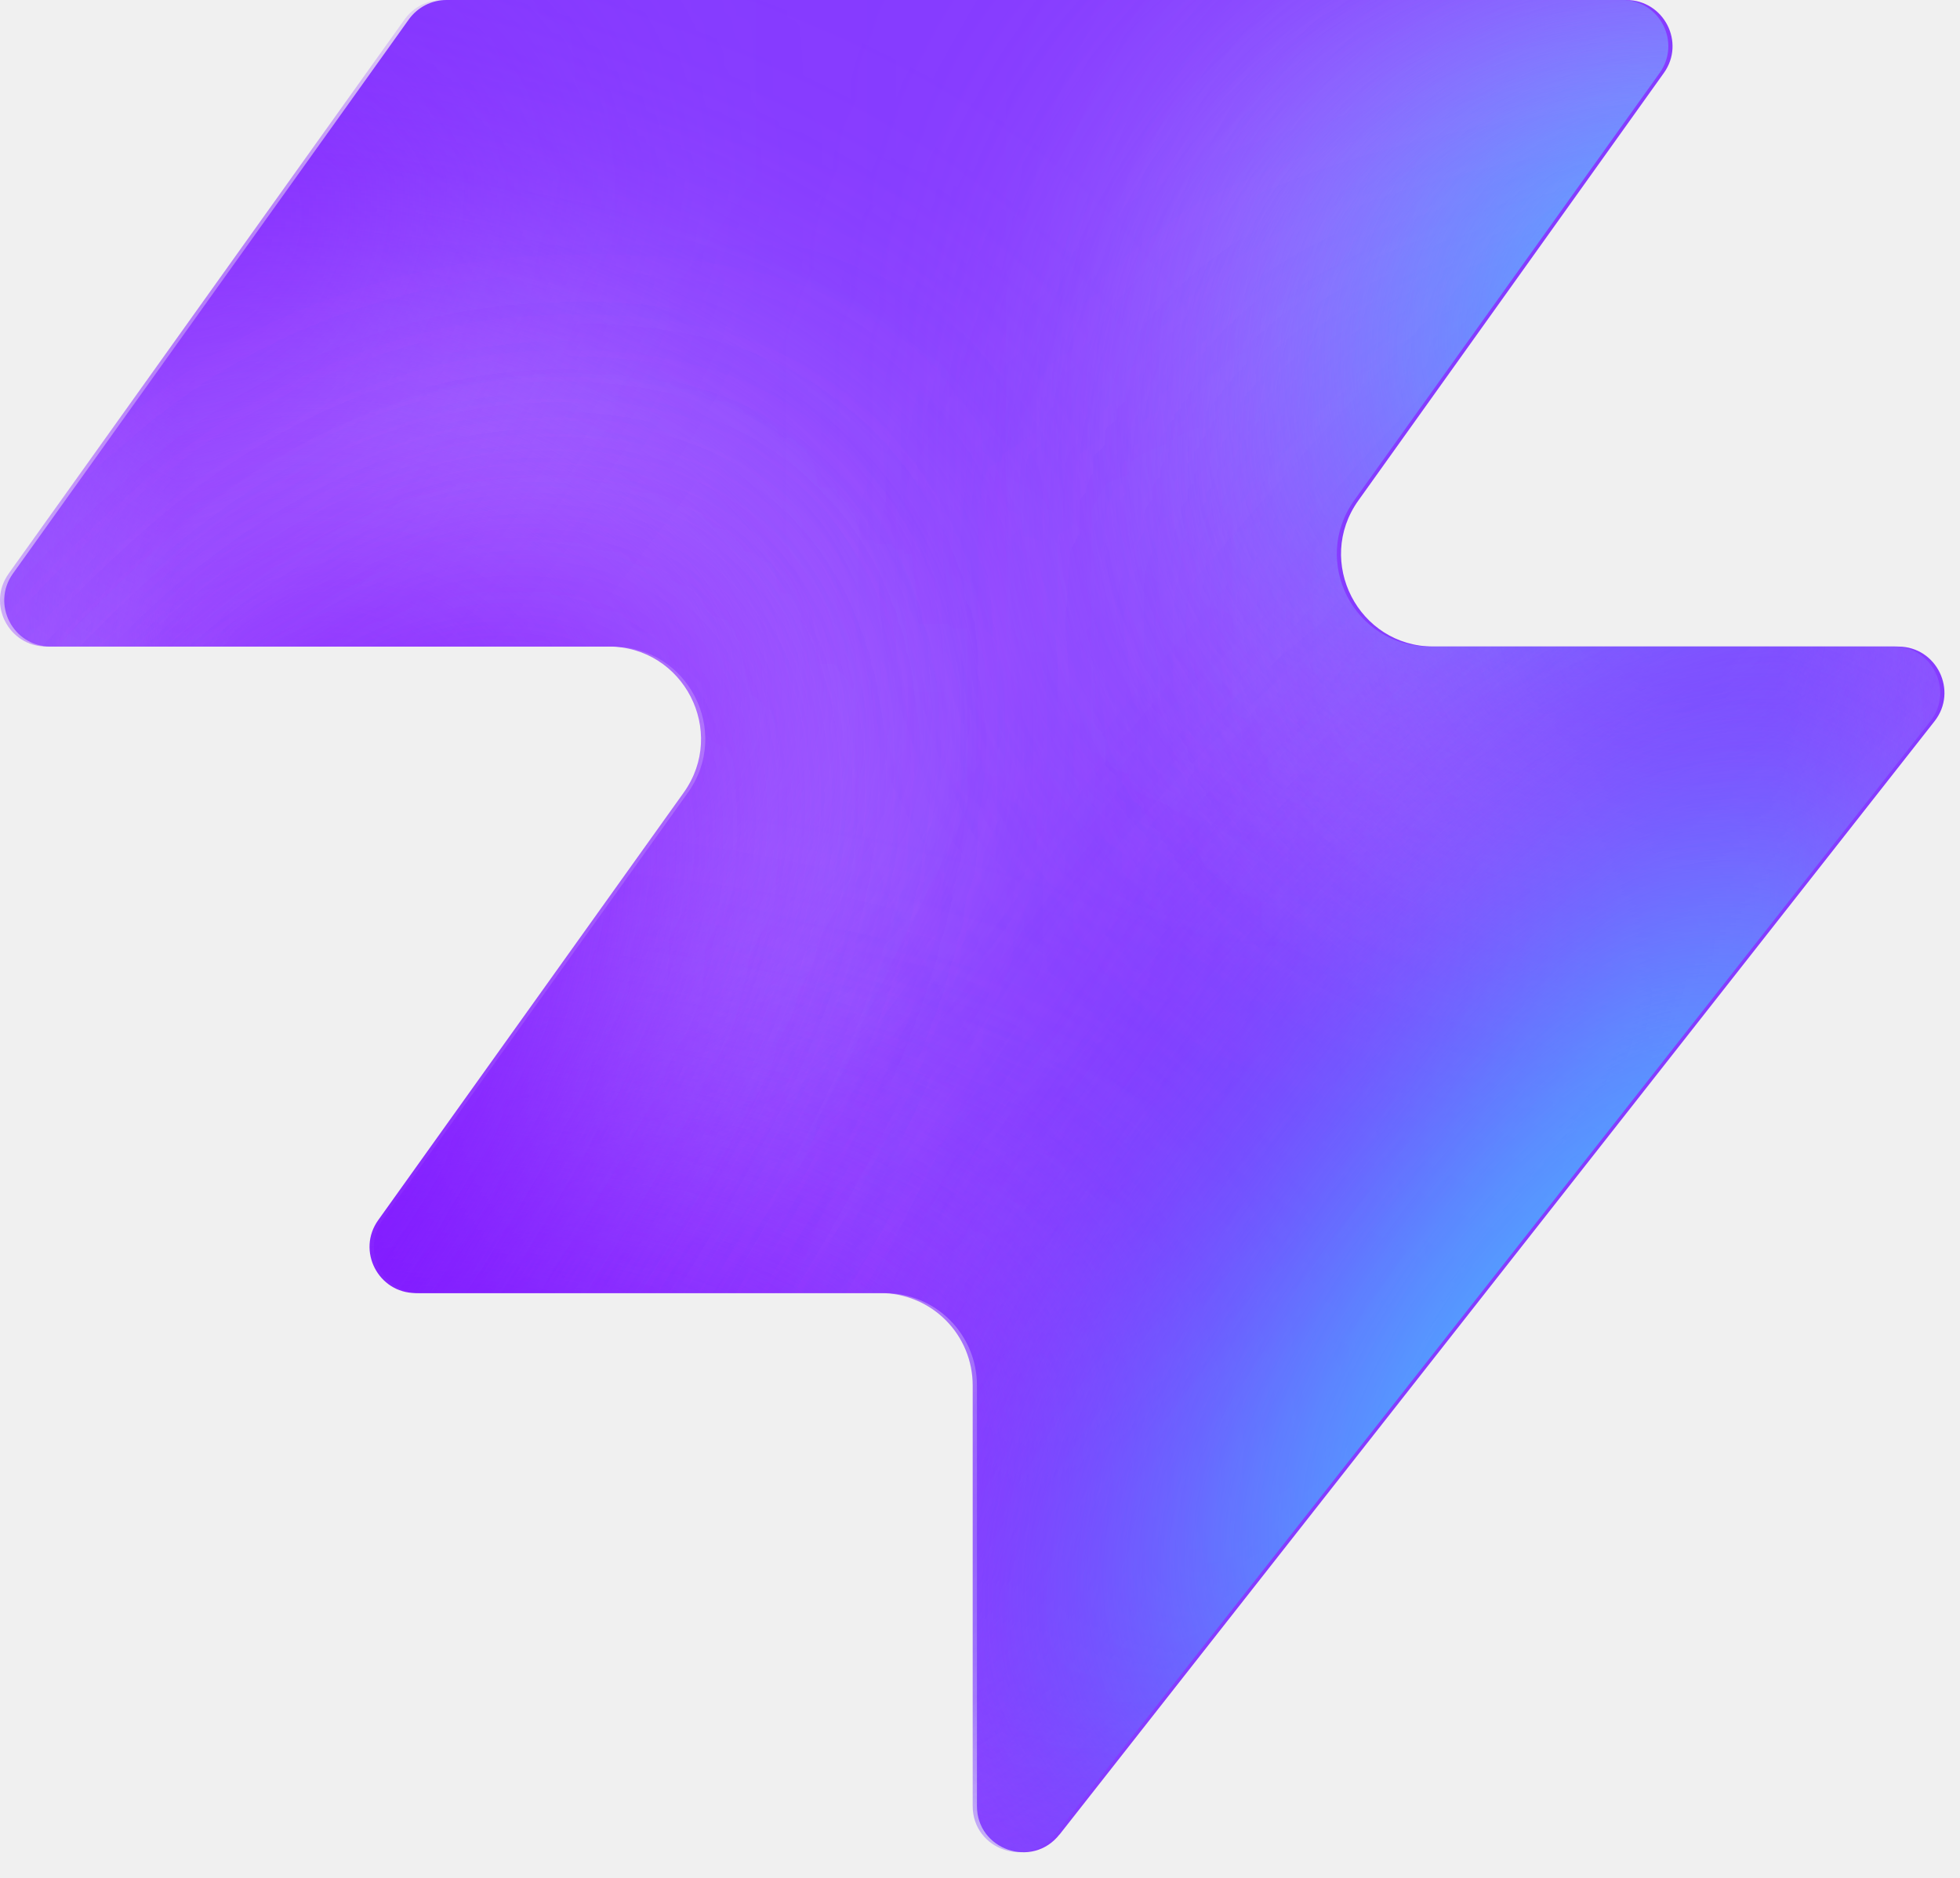
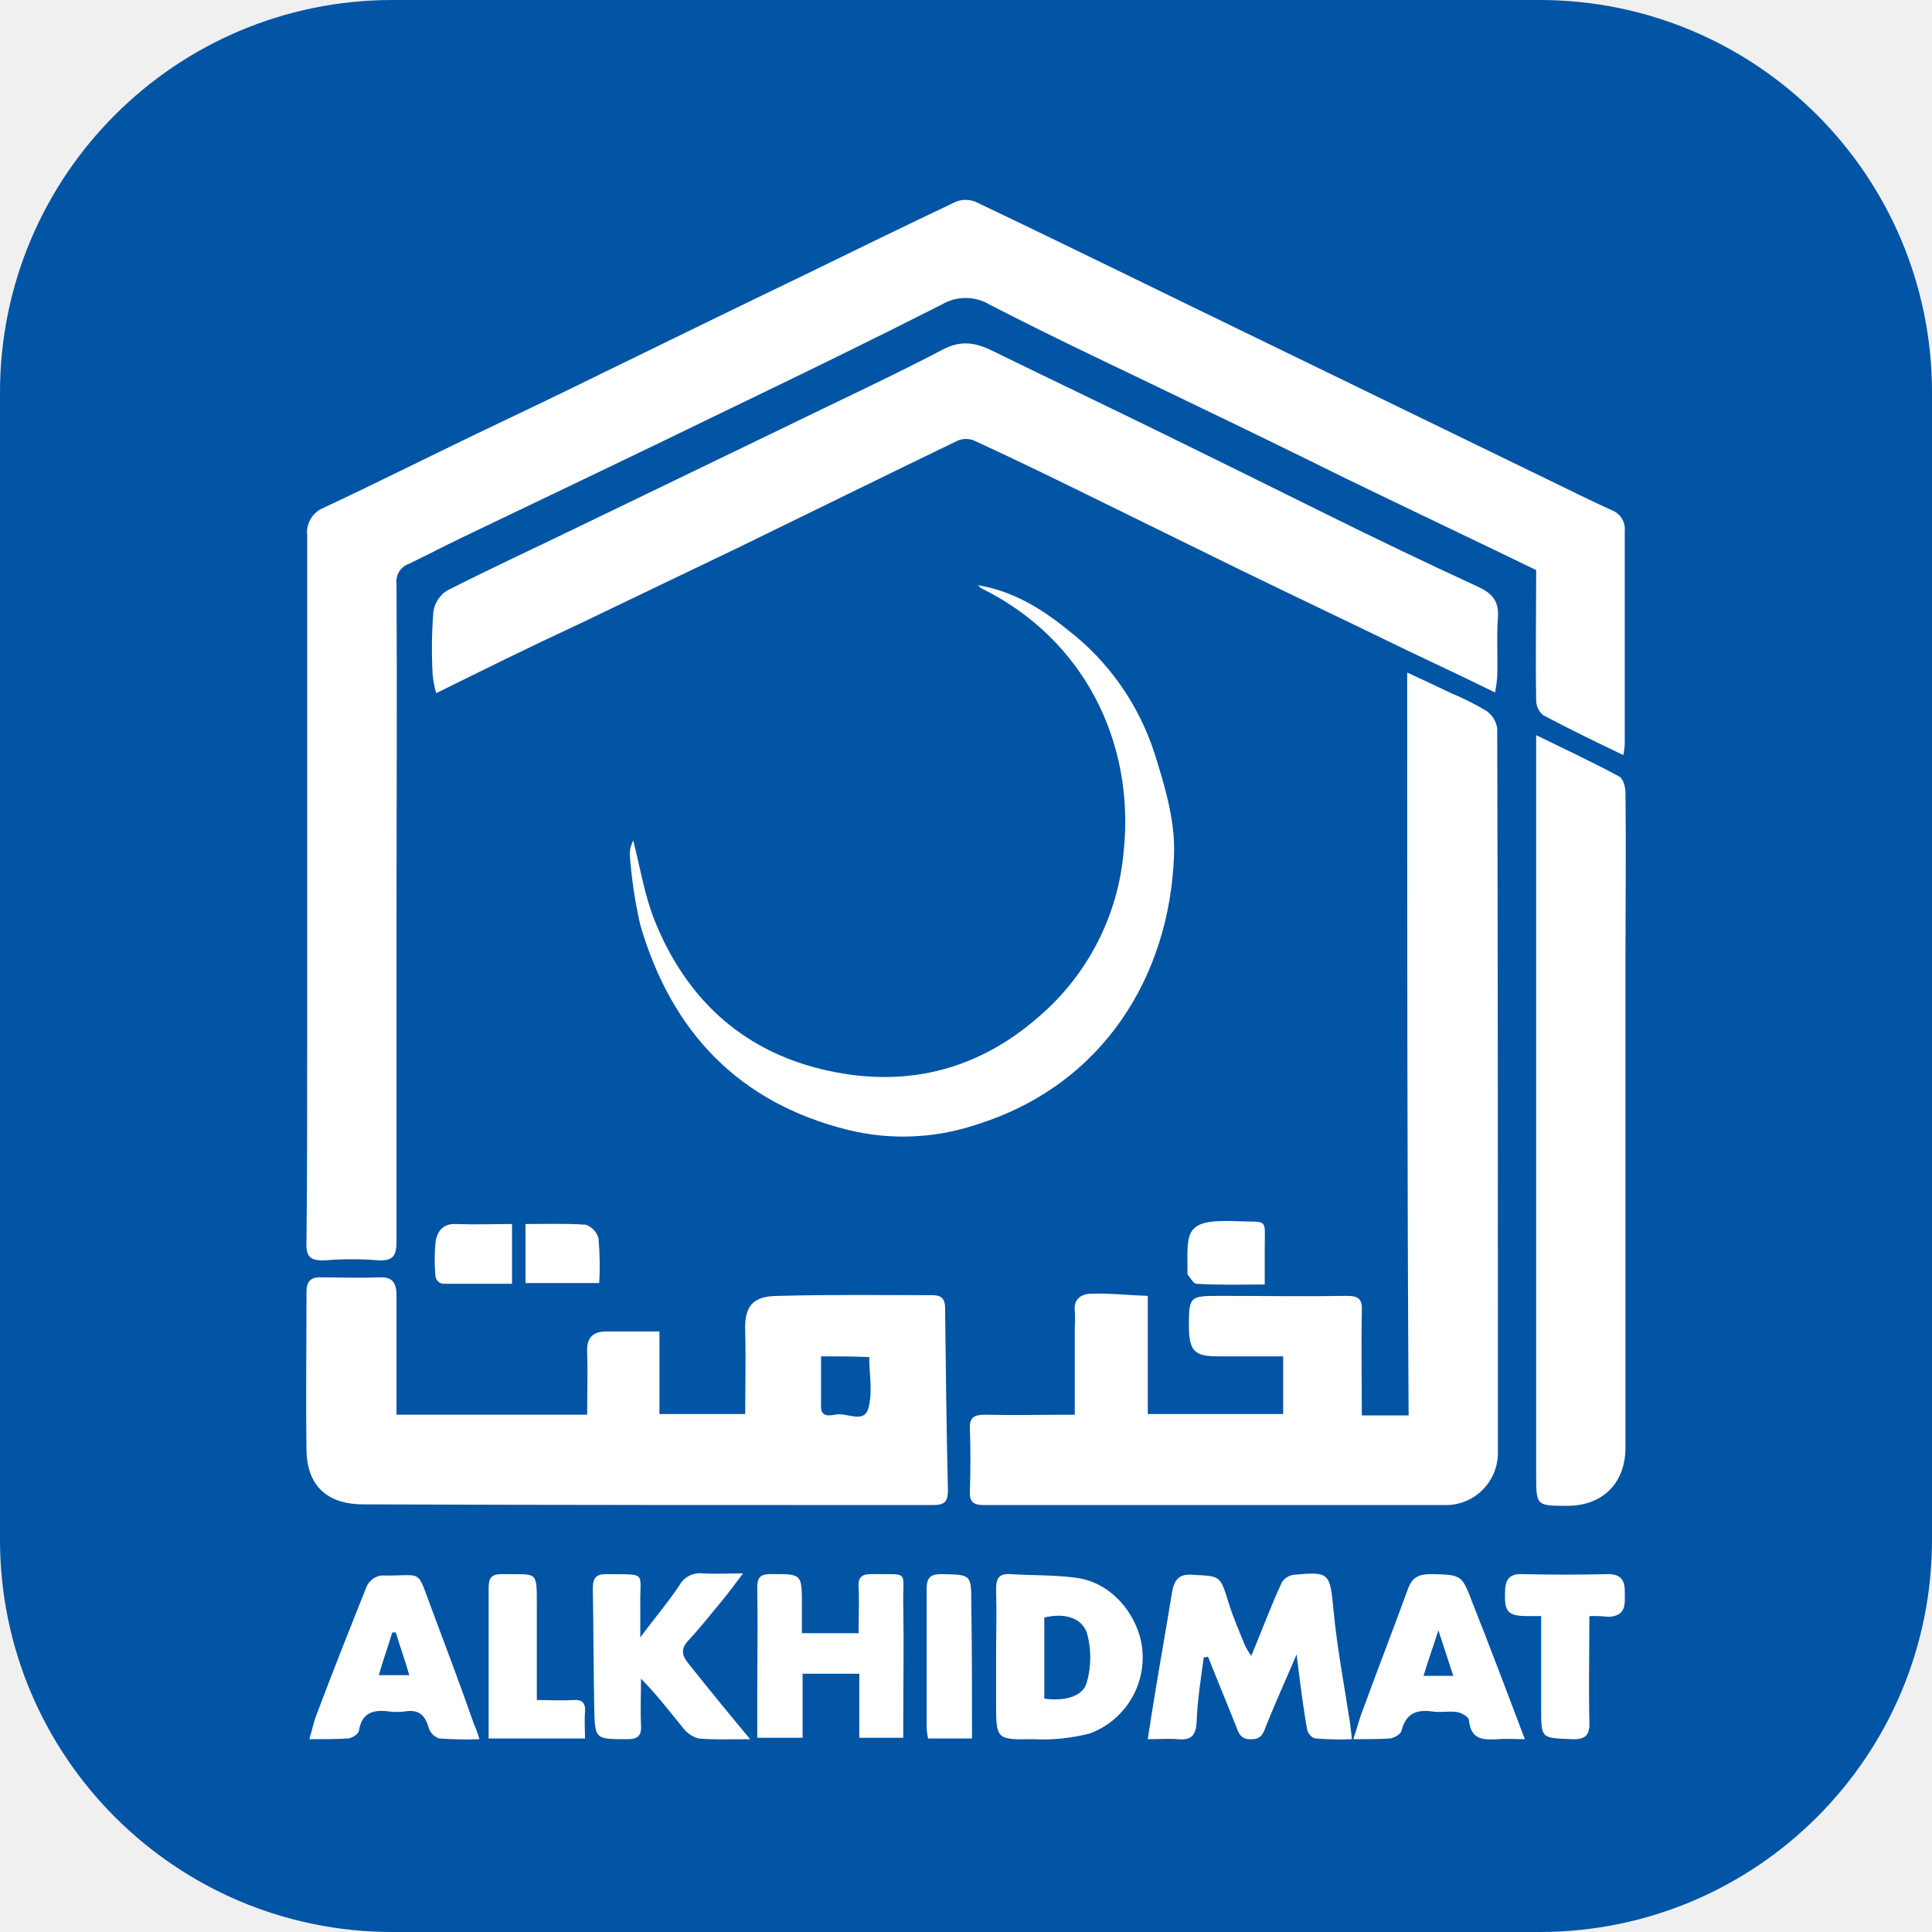
- <svg xmlns="http://www.w3.org/2000/svg" width="48" height="46" fill="none" viewBox="0 0 48 46">
-   <path fill="#863bff" d="M25.946 44.938c-.664.845-2.021.375-2.021-.698V33.937a2.26 2.26 0 0 0-2.262-2.262H10.287c-.92 0-1.456-1.04-.92-1.788l7.48-10.471c1.07-1.497 0-3.578-1.842-3.578H1.237c-.92 0-1.456-1.04-.92-1.788L10.013.474c.214-.297.556-.474.92-.474h28.894c.92 0 1.456 1.04.92 1.788l-7.48 10.471c-1.07 1.498 0 3.579 1.842 3.579h11.377c.943 0 1.473 1.088.89 1.83L25.947 44.94z" style="fill:#863bff;fill:color(display-p3 .525 .23 1);fill-opacity:1" />
-   <mask id="a" width="48" height="46" x="0" y="0" maskUnits="userSpaceOnUse" style="mask-type:alpha">
-     <path fill="#000" d="M25.842 44.938c-.664.844-2.021.375-2.021-.698V33.937a2.26 2.26 0 0 0-2.262-2.262H10.183c-.92 0-1.456-1.04-.92-1.788l7.48-10.471c1.07-1.498 0-3.579-1.842-3.579H1.133c-.92 0-1.456-1.04-.92-1.787L9.91.473c.214-.297.556-.474.92-.474h28.894c.92 0 1.456 1.04.92 1.788l-7.48 10.471c-1.07 1.498 0 3.578 1.842 3.578h11.377c.943 0 1.473 1.088.89 1.832L25.843 44.94z" style="fill:#000;fill-opacity:1" />
-   </mask>
-   <g mask="url(#a)">
-     <g filter="url(#b)">
-       <ellipse cx="5.508" cy="14.704" fill="#ede6ff" rx="5.508" ry="14.704" style="fill:#ede6ff;fill:color(display-p3 .927 .903 1);fill-opacity:1" transform="matrix(.00324 1 1 -.00324 -4.47 31.516)" />
-     </g>
-     <g filter="url(#c)">
-       <ellipse cx="10.399" cy="29.851" fill="#ede6ff" rx="10.399" ry="29.851" style="fill:#ede6ff;fill:color(display-p3 .927 .903 1);fill-opacity:1" transform="matrix(.00324 1 1 -.00324 -39.328 7.883)" />
-     </g>
-     <g filter="url(#d)">
-       <ellipse cx="5.508" cy="30.487" fill="#7e14ff" rx="5.508" ry="30.487" style="fill:#7e14ff;fill:color(display-p3 .492 .077 1);fill-opacity:1" transform="rotate(89.814 -25.913 -14.639)scale(1 -1)" />
-     </g>
-     <g filter="url(#e)">
-       <ellipse cx="5.508" cy="30.599" fill="#7e14ff" rx="5.508" ry="30.599" style="fill:#7e14ff;fill:color(display-p3 .492 .077 1);fill-opacity:1" transform="rotate(89.814 -32.644 -3.334)scale(1 -1)" />
-     </g>
-     <g filter="url(#f)">
-       <ellipse cx="5.508" cy="30.599" fill="#7e14ff" rx="5.508" ry="30.599" style="fill:#7e14ff;fill:color(display-p3 .492 .077 1);fill-opacity:1" transform="matrix(.00324 1 1 -.00324 -34.34 30.47)" />
-     </g>
-     <g filter="url(#g)">
-       <ellipse cx="14.072" cy="22.078" fill="#ede6ff" rx="14.072" ry="22.078" style="fill:#ede6ff;fill:color(display-p3 .927 .903 1);fill-opacity:1" transform="rotate(93.35 24.506 48.493)scale(-1 1)" />
-     </g>
-     <g filter="url(#h)">
-       <ellipse cx="3.47" cy="21.501" fill="#7e14ff" rx="3.47" ry="21.501" style="fill:#7e14ff;fill:color(display-p3 .492 .077 1);fill-opacity:1" transform="rotate(89.009 28.708 47.59)scale(-1 1)" />
-     </g>
-     <g filter="url(#i)">
-       <ellipse cx="3.47" cy="21.501" fill="#7e14ff" rx="3.47" ry="21.501" style="fill:#7e14ff;fill:color(display-p3 .492 .077 1);fill-opacity:1" transform="rotate(89.009 28.708 47.59)scale(-1 1)" />
-     </g>
-     <g filter="url(#j)">
-       <ellipse cx=".387" cy="8.972" fill="#7e14ff" rx="4.407" ry="29.108" style="fill:#7e14ff;fill:color(display-p3 .492 .077 1);fill-opacity:1" transform="rotate(39.51 .387 8.972)" />
-     </g>
-     <g filter="url(#k)">
-       <ellipse cx="47.523" cy="-6.092" fill="#7e14ff" rx="4.407" ry="29.108" style="fill:#7e14ff;fill:color(display-p3 .492 .077 1);fill-opacity:1" transform="rotate(37.892 47.523 -6.092)" />
-     </g>
-     <g filter="url(#l)">
-       <ellipse cx="41.412" cy="6.333" fill="#47bfff" rx="5.971" ry="9.665" style="fill:#47bfff;fill:color(display-p3 .28 .748 1);fill-opacity:1" transform="rotate(37.892 41.412 6.333)" />
-     </g>
-     <g filter="url(#m)">
-       <ellipse cx="-1.879" cy="38.332" fill="#7e14ff" rx="4.407" ry="29.108" style="fill:#7e14ff;fill:color(display-p3 .492 .077 1);fill-opacity:1" transform="rotate(37.892 -1.88 38.332)" />
-     </g>
-     <g filter="url(#n)">
-       <ellipse cx="-1.879" cy="38.332" fill="#7e14ff" rx="4.407" ry="29.108" style="fill:#7e14ff;fill:color(display-p3 .492 .077 1);fill-opacity:1" transform="rotate(37.892 -1.88 38.332)" />
-     </g>
-     <g filter="url(#o)">
-       <ellipse cx="35.651" cy="29.907" fill="#7e14ff" rx="4.407" ry="29.108" style="fill:#7e14ff;fill:color(display-p3 .492 .077 1);fill-opacity:1" transform="rotate(37.892 35.651 29.907)" />
-     </g>
-     <g filter="url(#p)">
-       <ellipse cx="38.418" cy="32.4" fill="#47bfff" rx="5.971" ry="15.297" style="fill:#47bfff;fill:color(display-p3 .28 .748 1);fill-opacity:1" transform="rotate(37.892 38.418 32.4)" />
-     </g>
+ <svg xmlns="http://www.w3.org/2000/svg" width="128" height="128" viewBox="0 0 128 128" fill="none">
+   <rect width="128" height="128" rx="26" fill="#0254a4" />
+   <g transform="translate(13, 4.5)">
+     <path d="M94.551 45.526C92.673 44.631 90.935 43.782 89.245 42.886C89.092 42.761 88.97 42.603 88.889 42.423C88.808 42.243 88.769 42.047 88.775 41.849C88.728 39.02 88.775 36.145 88.775 33.269C84.596 31.242 80.417 29.262 76.238 27.235C72.998 25.632 69.711 24.029 66.471 22.473C61.822 20.21 57.126 18.042 52.572 15.684C52.089 15.395 51.537 15.242 50.975 15.242C50.413 15.242 49.861 15.395 49.379 15.684C44.73 18.042 40.081 20.305 35.385 22.567C29.469 25.443 23.552 28.272 17.636 31.101C16.462 31.666 15.288 32.279 14.114 32.845C13.843 32.933 13.611 33.113 13.457 33.354C13.303 33.594 13.237 33.881 13.269 34.165C13.316 41.613 13.269 49.062 13.269 56.464V77.772C13.269 78.763 12.987 79.045 12.048 78.998C10.891 78.904 9.729 78.904 8.573 78.998C7.587 79.045 7.258 78.81 7.305 77.772C7.352 73.341 7.352 68.909 7.352 64.478V30.959C7.311 30.589 7.389 30.215 7.575 29.893C7.761 29.57 8.045 29.316 8.385 29.168C11.813 27.565 15.194 25.867 18.622 24.218C21.392 22.898 24.163 21.578 26.933 20.21C31.394 18.042 35.808 15.873 40.222 13.752C43.603 12.102 46.984 10.452 50.365 8.849C50.759 8.707 51.191 8.707 51.586 8.849C57.925 11.866 64.217 14.977 70.556 18.042C76.942 21.153 83.375 24.265 89.761 27.376C91.123 28.036 92.438 28.696 93.8 29.309C94.07 29.413 94.298 29.604 94.451 29.85C94.603 30.097 94.671 30.387 94.645 30.676V44.442C94.656 44.806 94.625 45.17 94.551 45.526Z" fill="white" />
+     <path d="M80.23 40.058C81.357 40.576 82.249 41.001 83.141 41.425C83.951 41.761 84.736 42.154 85.489 42.603C85.675 42.736 85.833 42.904 85.954 43.099C86.075 43.293 86.156 43.509 86.194 43.735C86.241 59.716 86.241 75.745 86.241 91.727C86.244 92.19 86.155 92.649 85.979 93.077C85.803 93.505 85.543 93.893 85.214 94.219C84.886 94.544 84.496 94.8 84.067 94.971C83.638 95.142 83.18 95.225 82.719 95.215H52.197C51.446 95.215 51.211 94.98 51.258 94.225C51.305 92.858 51.305 91.491 51.258 90.171C51.211 89.417 51.539 89.228 52.244 89.228C54.169 89.275 56.141 89.228 58.207 89.228V83.43C58.231 83.069 58.231 82.706 58.207 82.345C58.113 81.544 58.677 81.214 59.287 81.214C60.508 81.167 61.682 81.308 63.044 81.355V89.181H72.013V85.362H67.646C66.143 85.362 65.814 84.985 65.767 83.524C65.767 81.355 65.767 81.355 67.927 81.355C70.698 81.355 73.468 81.402 76.239 81.355C77.037 81.355 77.272 81.591 77.225 82.392C77.178 84.655 77.225 86.918 77.225 89.275H80.324C80.23 72.964 80.23 56.699 80.23 40.058Z" fill="white" />
+     <path d="M15.899 41.425C15.784 41.025 15.706 40.614 15.664 40.2C15.586 38.817 15.602 37.431 15.711 36.051C15.748 35.764 15.847 35.489 16.001 35.244C16.155 35 16.361 34.793 16.603 34.637C19.374 33.222 22.238 31.902 25.055 30.535C29.657 28.32 34.212 26.104 38.814 23.888C42.383 22.144 45.951 20.494 49.473 18.655C50.647 18.042 51.586 18.184 52.666 18.702C56.423 20.541 60.179 22.332 63.936 24.171C67.599 25.962 71.214 27.754 74.83 29.545C78.164 31.195 81.498 32.798 84.879 34.354C85.818 34.778 86.334 35.297 86.24 36.428C86.146 37.748 86.24 39.068 86.193 40.388C86.163 40.72 86.116 41.051 86.052 41.378C83.939 40.341 81.92 39.398 79.948 38.455C76.285 36.664 72.576 34.92 68.913 33.128C65.344 31.384 61.823 29.64 58.254 27.895C56.047 26.811 53.793 25.727 51.539 24.689C51.193 24.548 50.805 24.548 50.459 24.689C45.576 27.047 40.692 29.451 35.856 31.808C32.334 33.505 28.765 35.202 25.243 36.9C22.191 38.314 19.139 39.822 15.899 41.425Z" fill="white" />
+     <path d="M13.269 89.228H25.901C25.901 87.814 25.948 86.447 25.901 85.08C25.854 84.137 26.276 83.712 27.169 83.712H30.69V89.181H36.372C36.372 87.343 36.419 85.504 36.372 83.665C36.278 81.638 37.311 81.355 38.673 81.355C42.007 81.261 45.388 81.308 48.722 81.308C49.285 81.308 49.614 81.45 49.614 82.157C49.661 86.164 49.708 90.218 49.802 94.225C49.802 95.027 49.567 95.215 48.769 95.215C36.184 95.215 23.647 95.215 11.062 95.168C8.996 95.168 7.353 94.225 7.306 91.585C7.259 88.097 7.306 84.561 7.306 81.072C7.306 80.318 7.681 80.082 8.339 80.129C9.607 80.129 10.828 80.177 12.095 80.129C12.941 80.082 13.269 80.412 13.269 81.308C13.269 83.901 13.269 86.541 13.269 89.228ZM41.397 85.362V88.71C41.397 89.417 42.007 89.275 42.336 89.228C43.087 89.04 44.261 89.888 44.543 88.757C44.824 87.72 44.59 86.541 44.59 85.41C43.51 85.362 42.571 85.362 41.397 85.362Z" fill="white" />
+     <path d="M88.775 44.207C90.701 45.15 92.532 45.999 94.269 46.942C94.551 47.083 94.692 47.649 94.692 48.026C94.739 51.703 94.692 55.38 94.692 59.057V91.398C94.692 93.755 93.189 95.264 90.842 95.264C88.775 95.264 88.775 95.264 88.775 93.189V44.207Z" fill="white" />
+     <path d="M51.728 34.259C54.075 34.636 56.001 35.815 57.738 37.229C60.417 39.292 62.413 42.118 63.467 45.338C64.171 47.554 64.876 49.911 64.782 52.174C64.5 60.047 60.18 67.401 51.587 70.041C48.885 70.928 45.991 71.042 43.228 70.371C35.95 68.58 31.489 63.865 29.423 56.794C29.07 55.242 28.835 53.666 28.719 52.08C28.73 51.767 28.81 51.461 28.953 51.184C29.423 53.022 29.705 54.814 30.362 56.464C32.381 61.508 35.997 64.997 41.35 66.317C46.703 67.637 51.634 66.552 55.86 62.828C59.079 60.059 61.086 56.131 61.448 51.891C62.199 44.678 58.818 37.795 51.962 34.448C51.868 34.306 51.775 34.259 51.728 34.259Z" fill="white" />
+     <path d="M66.752 105.304C66.565 106.719 66.33 108.133 66.283 109.547C66.236 110.396 66.001 110.82 65.062 110.726C64.452 110.679 63.841 110.726 63.043 110.726C63.184 109.783 63.325 108.887 63.466 108.039C63.841 105.728 64.264 103.371 64.639 101.061C64.78 100.213 65.062 99.741 66.048 99.836C67.879 99.93 67.833 99.883 68.396 101.674C68.678 102.617 69.1 103.56 69.476 104.503C69.599 104.749 69.741 104.985 69.899 105.21C70.65 103.418 71.213 101.863 71.918 100.354C72.002 100.211 72.117 100.09 72.256 100C72.395 99.91 72.552 99.854 72.716 99.836C75.111 99.6 75.111 99.741 75.346 102.146C75.58 104.644 76.05 107.096 76.426 109.547C76.473 109.877 76.52 110.254 76.567 110.726C75.768 110.758 74.968 110.742 74.172 110.679C73.937 110.679 73.655 110.349 73.608 110.113C73.326 108.557 73.139 107.001 72.904 105.116C72.153 106.86 71.495 108.321 70.885 109.83C70.697 110.349 70.556 110.726 69.946 110.726C69.288 110.773 69.1 110.443 68.913 109.924C68.302 108.369 67.645 106.813 67.034 105.257C66.944 105.289 66.849 105.305 66.752 105.304Z" fill="white" />
+     <path d="M52.994 105.257C52.994 103.749 53.041 102.287 52.994 100.779C52.994 100.071 53.182 99.742 53.933 99.789C55.389 99.883 56.798 99.836 58.253 100.024C60.836 100.354 62.432 102.711 62.667 104.644C62.816 105.85 62.553 107.07 61.922 108.106C61.291 109.142 60.329 109.932 59.193 110.349C57.967 110.665 56.7 110.792 55.436 110.726C52.994 110.773 52.994 110.726 52.994 108.322V105.257ZM56.187 102.664V108.039C57.549 108.227 58.77 107.897 59.005 106.954C59.31 105.876 59.31 104.733 59.005 103.654C58.582 102.57 57.361 102.381 56.187 102.664Z" fill="white" />
+     <path d="M43.885 103.701C43.885 102.664 43.932 101.627 43.885 100.637C43.838 99.977 44.12 99.788 44.73 99.788C47.313 99.835 46.796 99.458 46.843 101.815C46.89 104.408 46.843 107.048 46.843 109.641V110.631H43.932V106.388H40.175V110.631H37.17V107.897C37.17 105.493 37.217 103.088 37.17 100.684C37.17 99.977 37.405 99.788 38.062 99.788C40.128 99.788 40.128 99.741 40.128 101.862V103.701H43.885Z" fill="white" />
+     <path d="M36.7 110.726C35.385 110.726 34.305 110.773 33.272 110.679C32.883 110.568 32.538 110.337 32.286 110.019C31.394 108.935 30.549 107.803 29.468 106.719C29.468 107.756 29.422 108.793 29.468 109.783C29.515 110.538 29.234 110.726 28.529 110.726C26.416 110.726 26.416 110.726 26.369 108.652C26.322 106.012 26.322 103.372 26.275 100.732C26.275 100.025 26.51 99.789 27.168 99.789C29.938 99.836 29.375 99.553 29.422 101.91V103.985C30.361 102.712 31.253 101.675 32.004 100.543C32.153 100.269 32.38 100.046 32.656 99.904C32.933 99.761 33.245 99.704 33.554 99.742C34.352 99.789 35.103 99.742 36.23 99.742C35.667 100.496 35.244 101.062 34.775 101.627C34.07 102.476 33.366 103.372 32.615 104.173C32.051 104.786 32.192 105.21 32.661 105.776C33.976 107.426 35.244 108.982 36.7 110.726Z" fill="white" />
+     <path d="M88.026 110.725C87.368 110.725 86.805 110.678 86.288 110.725C85.302 110.773 84.457 110.82 84.316 109.452C84.316 109.264 83.847 108.981 83.565 108.934C83.001 108.84 82.438 108.981 81.874 108.887C80.841 108.745 80.137 109.028 79.855 110.16C79.808 110.395 79.386 110.631 79.104 110.678C78.353 110.725 77.601 110.725 76.662 110.725C76.85 110.16 76.991 109.688 77.132 109.217C78.165 106.388 79.245 103.607 80.278 100.778C80.559 99.977 81.029 99.788 81.827 99.788C83.847 99.835 83.847 99.835 84.551 101.674C85.725 104.644 86.852 107.614 88.026 110.725ZM82.297 103.512C81.921 104.691 81.593 105.587 81.311 106.53H83.283C82.954 105.54 82.673 104.644 82.297 103.512Z" fill="white" />
+     <path d="M18.764 110.726C17.872 110.758 16.978 110.743 16.087 110.678C15.919 110.618 15.767 110.518 15.645 110.386C15.522 110.255 15.433 110.097 15.383 109.924C15.148 109.075 14.679 108.745 13.833 108.887C13.475 108.934 13.112 108.934 12.753 108.887C11.72 108.745 10.969 108.981 10.781 110.16C10.734 110.396 10.359 110.631 10.077 110.678C9.279 110.726 8.433 110.726 7.494 110.726C7.682 110.113 7.776 109.594 7.964 109.123C9.044 106.247 10.171 103.418 11.298 100.59C11.388 100.406 11.52 100.246 11.683 100.123C11.846 100 12.036 99.918 12.237 99.882C15.148 99.93 14.538 99.317 15.618 102.145C16.557 104.644 17.496 107.143 18.388 109.688C18.536 110.025 18.662 110.372 18.764 110.726ZM13.223 103.654H12.988C12.707 104.597 12.378 105.493 12.096 106.483H14.115C13.834 105.493 13.505 104.597 13.223 103.654Z" fill="white" />
+     <path d="M92.299 102.57C92.299 104.975 92.251 107.238 92.299 109.5C92.346 110.396 92.111 110.773 91.125 110.726C89.105 110.632 89.105 110.726 89.105 108.652V102.57H88.213C86.898 102.57 86.664 102.287 86.711 101.015C86.711 100.213 86.945 99.742 87.885 99.789C89.763 99.836 91.641 99.836 93.519 99.789C94.318 99.789 94.646 100.119 94.646 100.92C94.646 101.722 94.787 102.57 93.566 102.617C93.145 102.573 92.722 102.558 92.299 102.57Z" fill="white" />
+     <path d="M19.373 110.678V100.731C19.373 100.071 19.514 99.788 20.265 99.788C22.66 99.835 22.566 99.458 22.566 102.051V108.132C23.411 108.132 24.163 108.18 24.961 108.132C25.571 108.085 25.806 108.321 25.759 108.934C25.712 109.5 25.759 110.065 25.759 110.678H19.373Z" fill="white" />
+     <path d="M51.398 110.678H48.486C48.435 110.43 48.403 110.178 48.392 109.924V100.825C48.392 100.071 48.58 99.788 49.379 99.788C51.351 99.835 51.351 99.788 51.351 101.768C51.398 104.691 51.398 107.614 51.398 110.678Z" fill="white" />
+     <path d="M70.791 80.602C69.195 80.602 67.739 80.649 66.284 80.554C66.049 80.554 65.861 80.13 65.673 79.942V79.847C65.673 77.113 65.391 76.264 68.913 76.406C71.073 76.5 70.791 76.123 70.791 78.291C70.791 78.999 70.791 79.706 70.791 80.602Z" fill="white" />
+     <path d="M20.923 76.594V80.554H16.321C16.206 80.53 16.1 80.473 16.016 80.389C15.933 80.305 15.876 80.199 15.852 80.083C15.781 79.33 15.781 78.572 15.852 77.82C15.946 77.113 16.321 76.547 17.214 76.594C18.481 76.641 19.655 76.594 20.923 76.594Z" fill="white" />
+     <path d="M26.7 80.507H21.816V76.594C23.131 76.594 24.493 76.547 25.808 76.641C26.01 76.712 26.192 76.83 26.339 76.986C26.486 77.142 26.594 77.331 26.653 77.537C26.74 78.525 26.756 79.517 26.7 80.507Z" fill="white" />
  </g>
-   <defs>
-     <filter id="b" width="60.045" height="41.654" x="-19.77" y="16.149" color-interpolation-filters="sRGB" filterUnits="userSpaceOnUse">
-       <feFlood flood-opacity="0" result="BackgroundImageFix" />
-       <feBlend in="SourceGraphic" in2="BackgroundImageFix" result="shape" />
-       <feGaussianBlur result="effect1_foregroundBlur_2002_17158" stdDeviation="7.659" />
-     </filter>
-     <filter id="c" width="90.34" height="51.437" x="-54.613" y="-7.533" color-interpolation-filters="sRGB" filterUnits="userSpaceOnUse">
-       <feFlood flood-opacity="0" result="BackgroundImageFix" />
-       <feBlend in="SourceGraphic" in2="BackgroundImageFix" result="shape" />
-       <feGaussianBlur result="effect1_foregroundBlur_2002_17158" stdDeviation="7.659" />
-     </filter>
-     <filter id="d" width="79.355" height="29.4" x="-49.64" y="2.03" color-interpolation-filters="sRGB" filterUnits="userSpaceOnUse">
-       <feFlood flood-opacity="0" result="BackgroundImageFix" />
-       <feBlend in="SourceGraphic" in2="BackgroundImageFix" result="shape" />
-       <feGaussianBlur result="effect1_foregroundBlur_2002_17158" stdDeviation="4.596" />
-     </filter>
-     <filter id="e" width="79.579" height="29.4" x="-45.045" y="20.029" color-interpolation-filters="sRGB" filterUnits="userSpaceOnUse">
-       <feFlood flood-opacity="0" result="BackgroundImageFix" />
-       <feBlend in="SourceGraphic" in2="BackgroundImageFix" result="shape" />
-       <feGaussianBlur result="effect1_foregroundBlur_2002_17158" stdDeviation="4.596" />
-     </filter>
-     <filter id="f" width="79.579" height="29.4" x="-43.513" y="21.178" color-interpolation-filters="sRGB" filterUnits="userSpaceOnUse">
-       <feFlood flood-opacity="0" result="BackgroundImageFix" />
-       <feBlend in="SourceGraphic" in2="BackgroundImageFix" result="shape" />
-       <feGaussianBlur result="effect1_foregroundBlur_2002_17158" stdDeviation="4.596" />
-     </filter>
-     <filter id="g" width="74.749" height="58.852" x="15.756" y="-17.901" color-interpolation-filters="sRGB" filterUnits="userSpaceOnUse">
-       <feFlood flood-opacity="0" result="BackgroundImageFix" />
-       <feBlend in="SourceGraphic" in2="BackgroundImageFix" result="shape" />
-       <feGaussianBlur result="effect1_foregroundBlur_2002_17158" stdDeviation="7.659" />
-     </filter>
-     <filter id="h" width="61.377" height="25.362" x="23.548" y="2.284" color-interpolation-filters="sRGB" filterUnits="userSpaceOnUse">
-       <feFlood flood-opacity="0" result="BackgroundImageFix" />
-       <feBlend in="SourceGraphic" in2="BackgroundImageFix" result="shape" />
-       <feGaussianBlur result="effect1_foregroundBlur_2002_17158" stdDeviation="4.596" />
-     </filter>
-     <filter id="i" width="61.377" height="25.362" x="23.548" y="2.284" color-interpolation-filters="sRGB" filterUnits="userSpaceOnUse">
-       <feFlood flood-opacity="0" result="BackgroundImageFix" />
-       <feBlend in="SourceGraphic" in2="BackgroundImageFix" result="shape" />
-       <feGaussianBlur result="effect1_foregroundBlur_2002_17158" stdDeviation="4.596" />
-     </filter>
-     <filter id="j" width="56.045" height="63.649" x="-27.636" y="-22.853" color-interpolation-filters="sRGB" filterUnits="userSpaceOnUse">
-       <feFlood flood-opacity="0" result="BackgroundImageFix" />
-       <feBlend in="SourceGraphic" in2="BackgroundImageFix" result="shape" />
-       <feGaussianBlur result="effect1_foregroundBlur_2002_17158" stdDeviation="4.596" />
-     </filter>
-     <filter id="k" width="54.814" height="64.646" x="20.116" y="-38.415" color-interpolation-filters="sRGB" filterUnits="userSpaceOnUse">
-       <feFlood flood-opacity="0" result="BackgroundImageFix" />
-       <feBlend in="SourceGraphic" in2="BackgroundImageFix" result="shape" />
-       <feGaussianBlur result="effect1_foregroundBlur_2002_17158" stdDeviation="4.596" />
-     </filter>
-     <filter id="l" width="33.541" height="35.313" x="24.641" y="-11.323" color-interpolation-filters="sRGB" filterUnits="userSpaceOnUse">
-       <feFlood flood-opacity="0" result="BackgroundImageFix" />
-       <feBlend in="SourceGraphic" in2="BackgroundImageFix" result="shape" />
-       <feGaussianBlur result="effect1_foregroundBlur_2002_17158" stdDeviation="4.596" />
-     </filter>
-     <filter id="m" width="54.814" height="64.646" x="-29.286" y="6.009" color-interpolation-filters="sRGB" filterUnits="userSpaceOnUse">
-       <feFlood flood-opacity="0" result="BackgroundImageFix" />
-       <feBlend in="SourceGraphic" in2="BackgroundImageFix" result="shape" />
-       <feGaussianBlur result="effect1_foregroundBlur_2002_17158" stdDeviation="4.596" />
-     </filter>
-     <filter id="n" width="54.814" height="64.646" x="-29.286" y="6.009" color-interpolation-filters="sRGB" filterUnits="userSpaceOnUse">
-       <feFlood flood-opacity="0" result="BackgroundImageFix" />
-       <feBlend in="SourceGraphic" in2="BackgroundImageFix" result="shape" />
-       <feGaussianBlur result="effect1_foregroundBlur_2002_17158" stdDeviation="4.596" />
-     </filter>
-     <filter id="o" width="54.814" height="64.646" x="8.244" y="-2.416" color-interpolation-filters="sRGB" filterUnits="userSpaceOnUse">
-       <feFlood flood-opacity="0" result="BackgroundImageFix" />
-       <feBlend in="SourceGraphic" in2="BackgroundImageFix" result="shape" />
-       <feGaussianBlur result="effect1_foregroundBlur_2002_17158" stdDeviation="4.596" />
-     </filter>
-     <filter id="p" width="39.409" height="43.623" x="18.713" y="10.588" color-interpolation-filters="sRGB" filterUnits="userSpaceOnUse">
-       <feFlood flood-opacity="0" result="BackgroundImageFix" />
-       <feBlend in="SourceGraphic" in2="BackgroundImageFix" result="shape" />
-       <feGaussianBlur result="effect1_foregroundBlur_2002_17158" stdDeviation="4.596" />
-     </filter>
-   </defs>
</svg>
